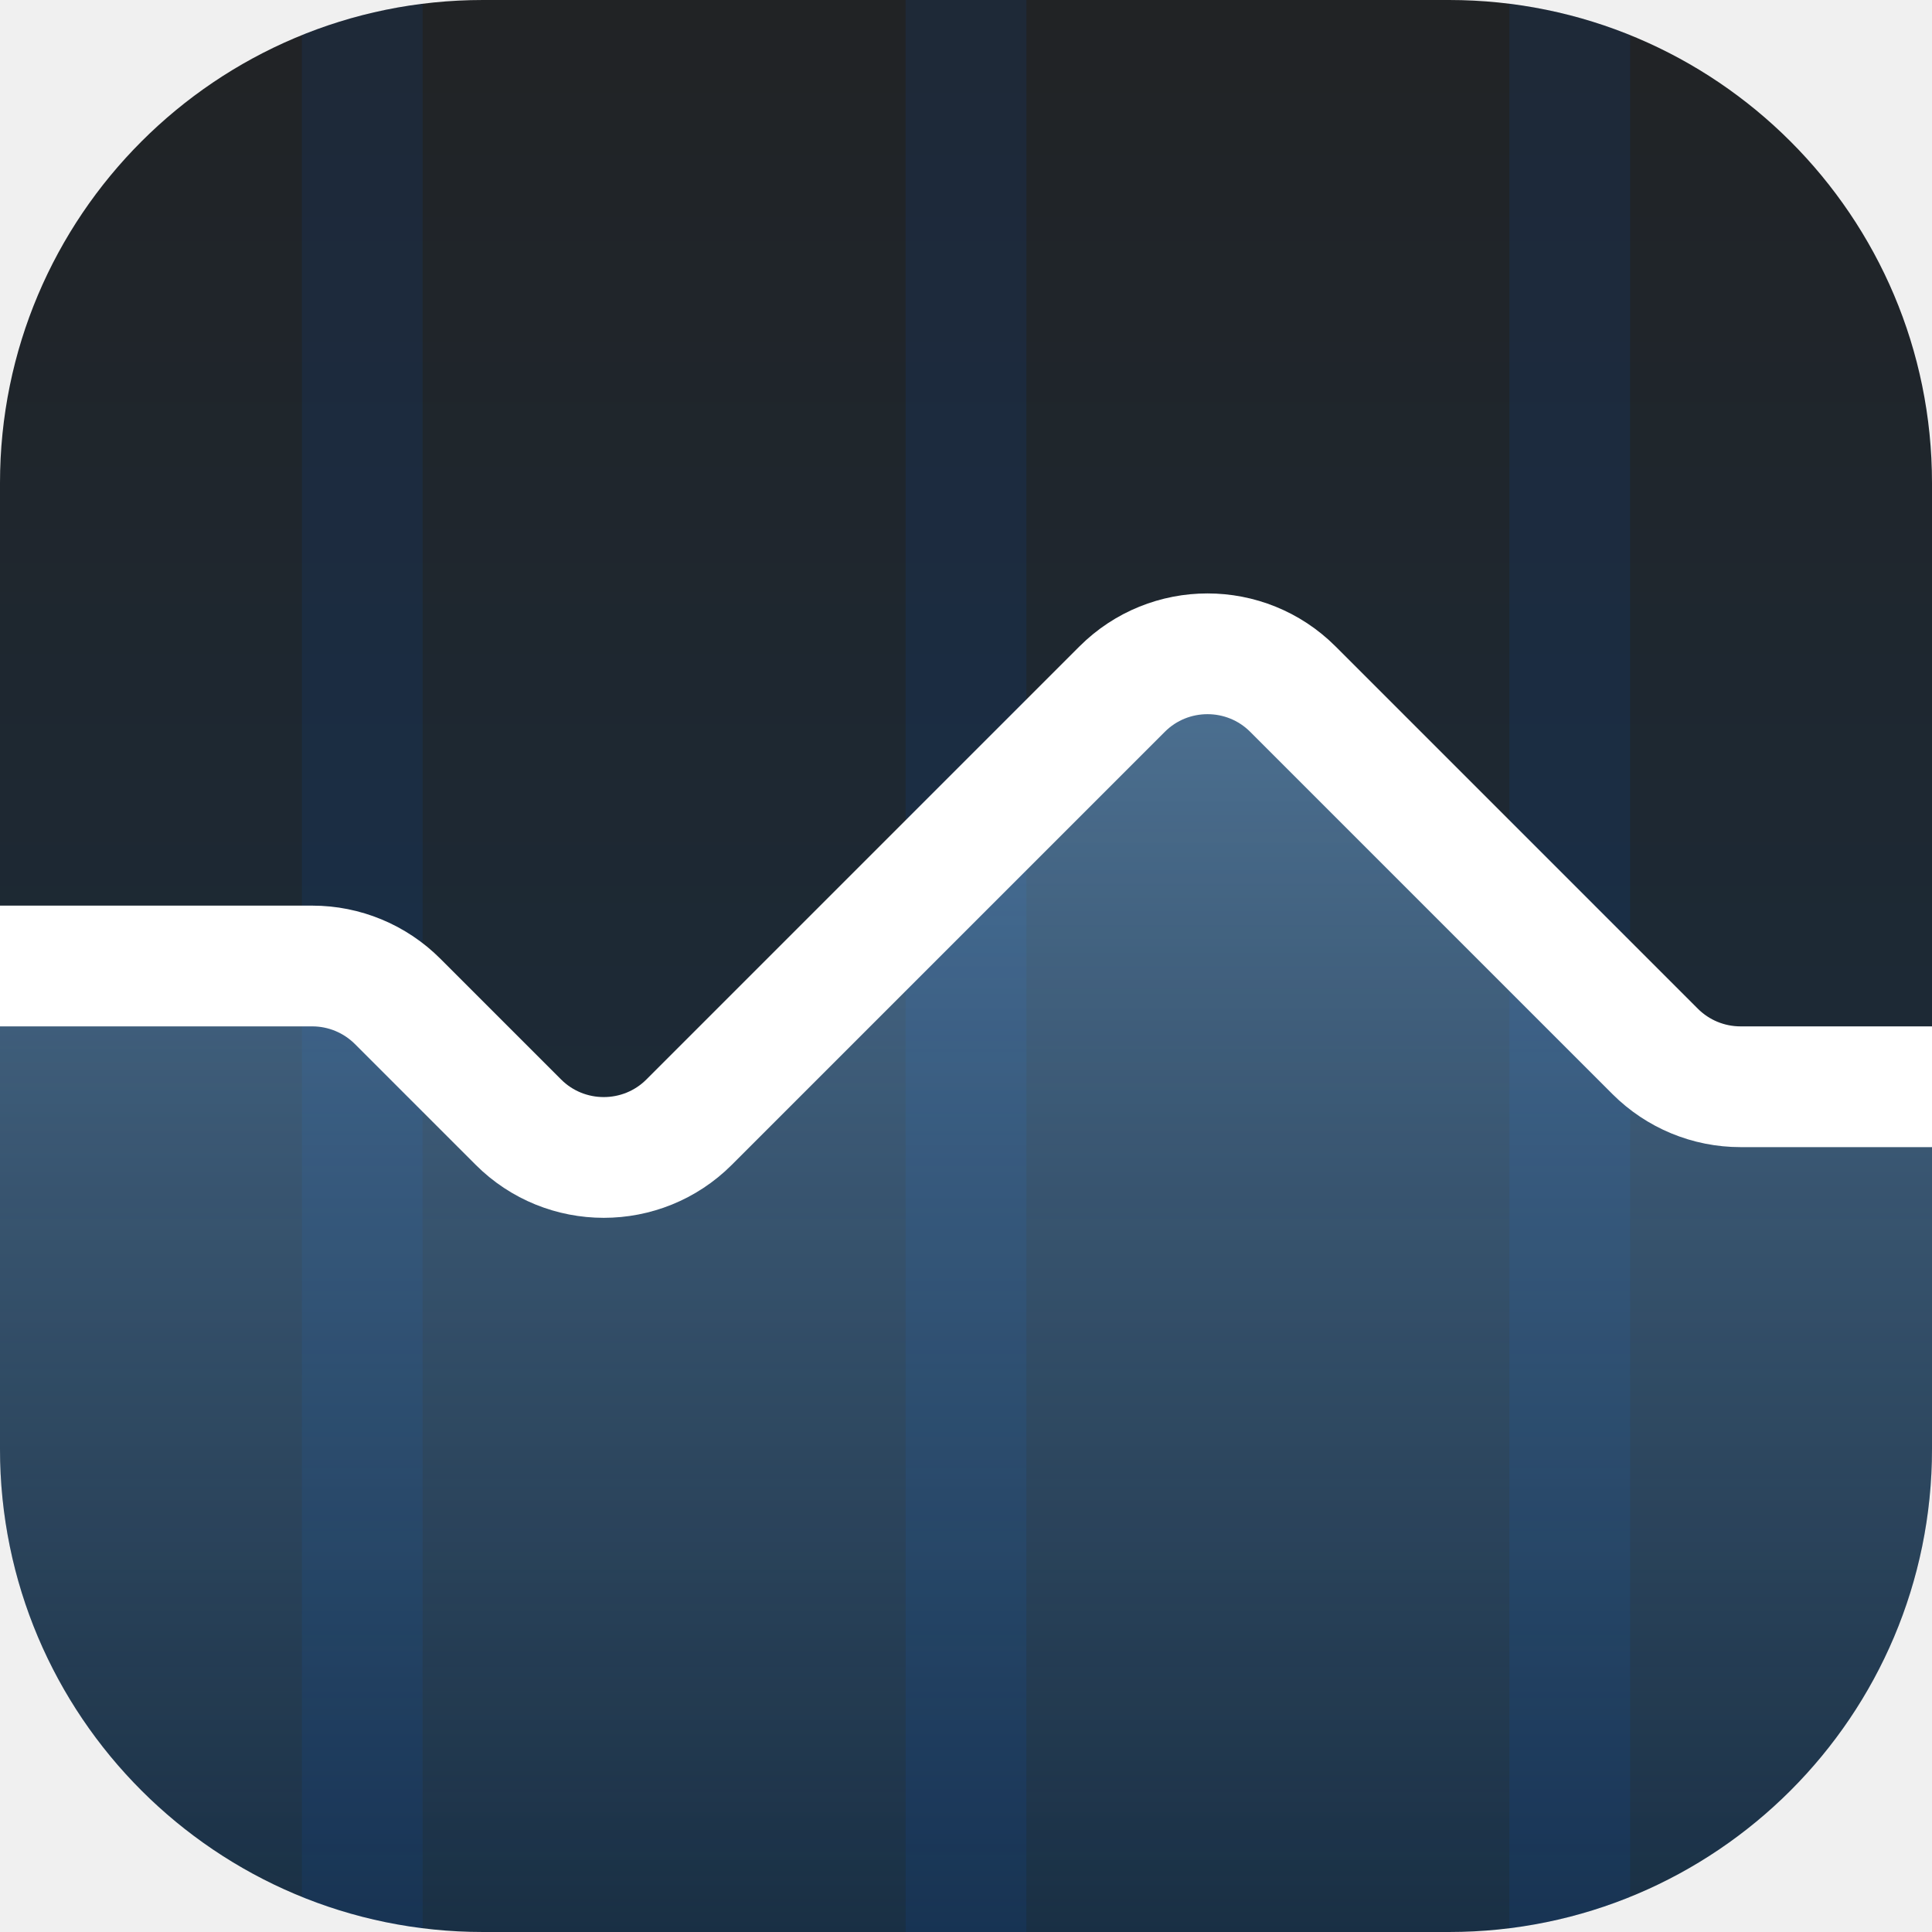
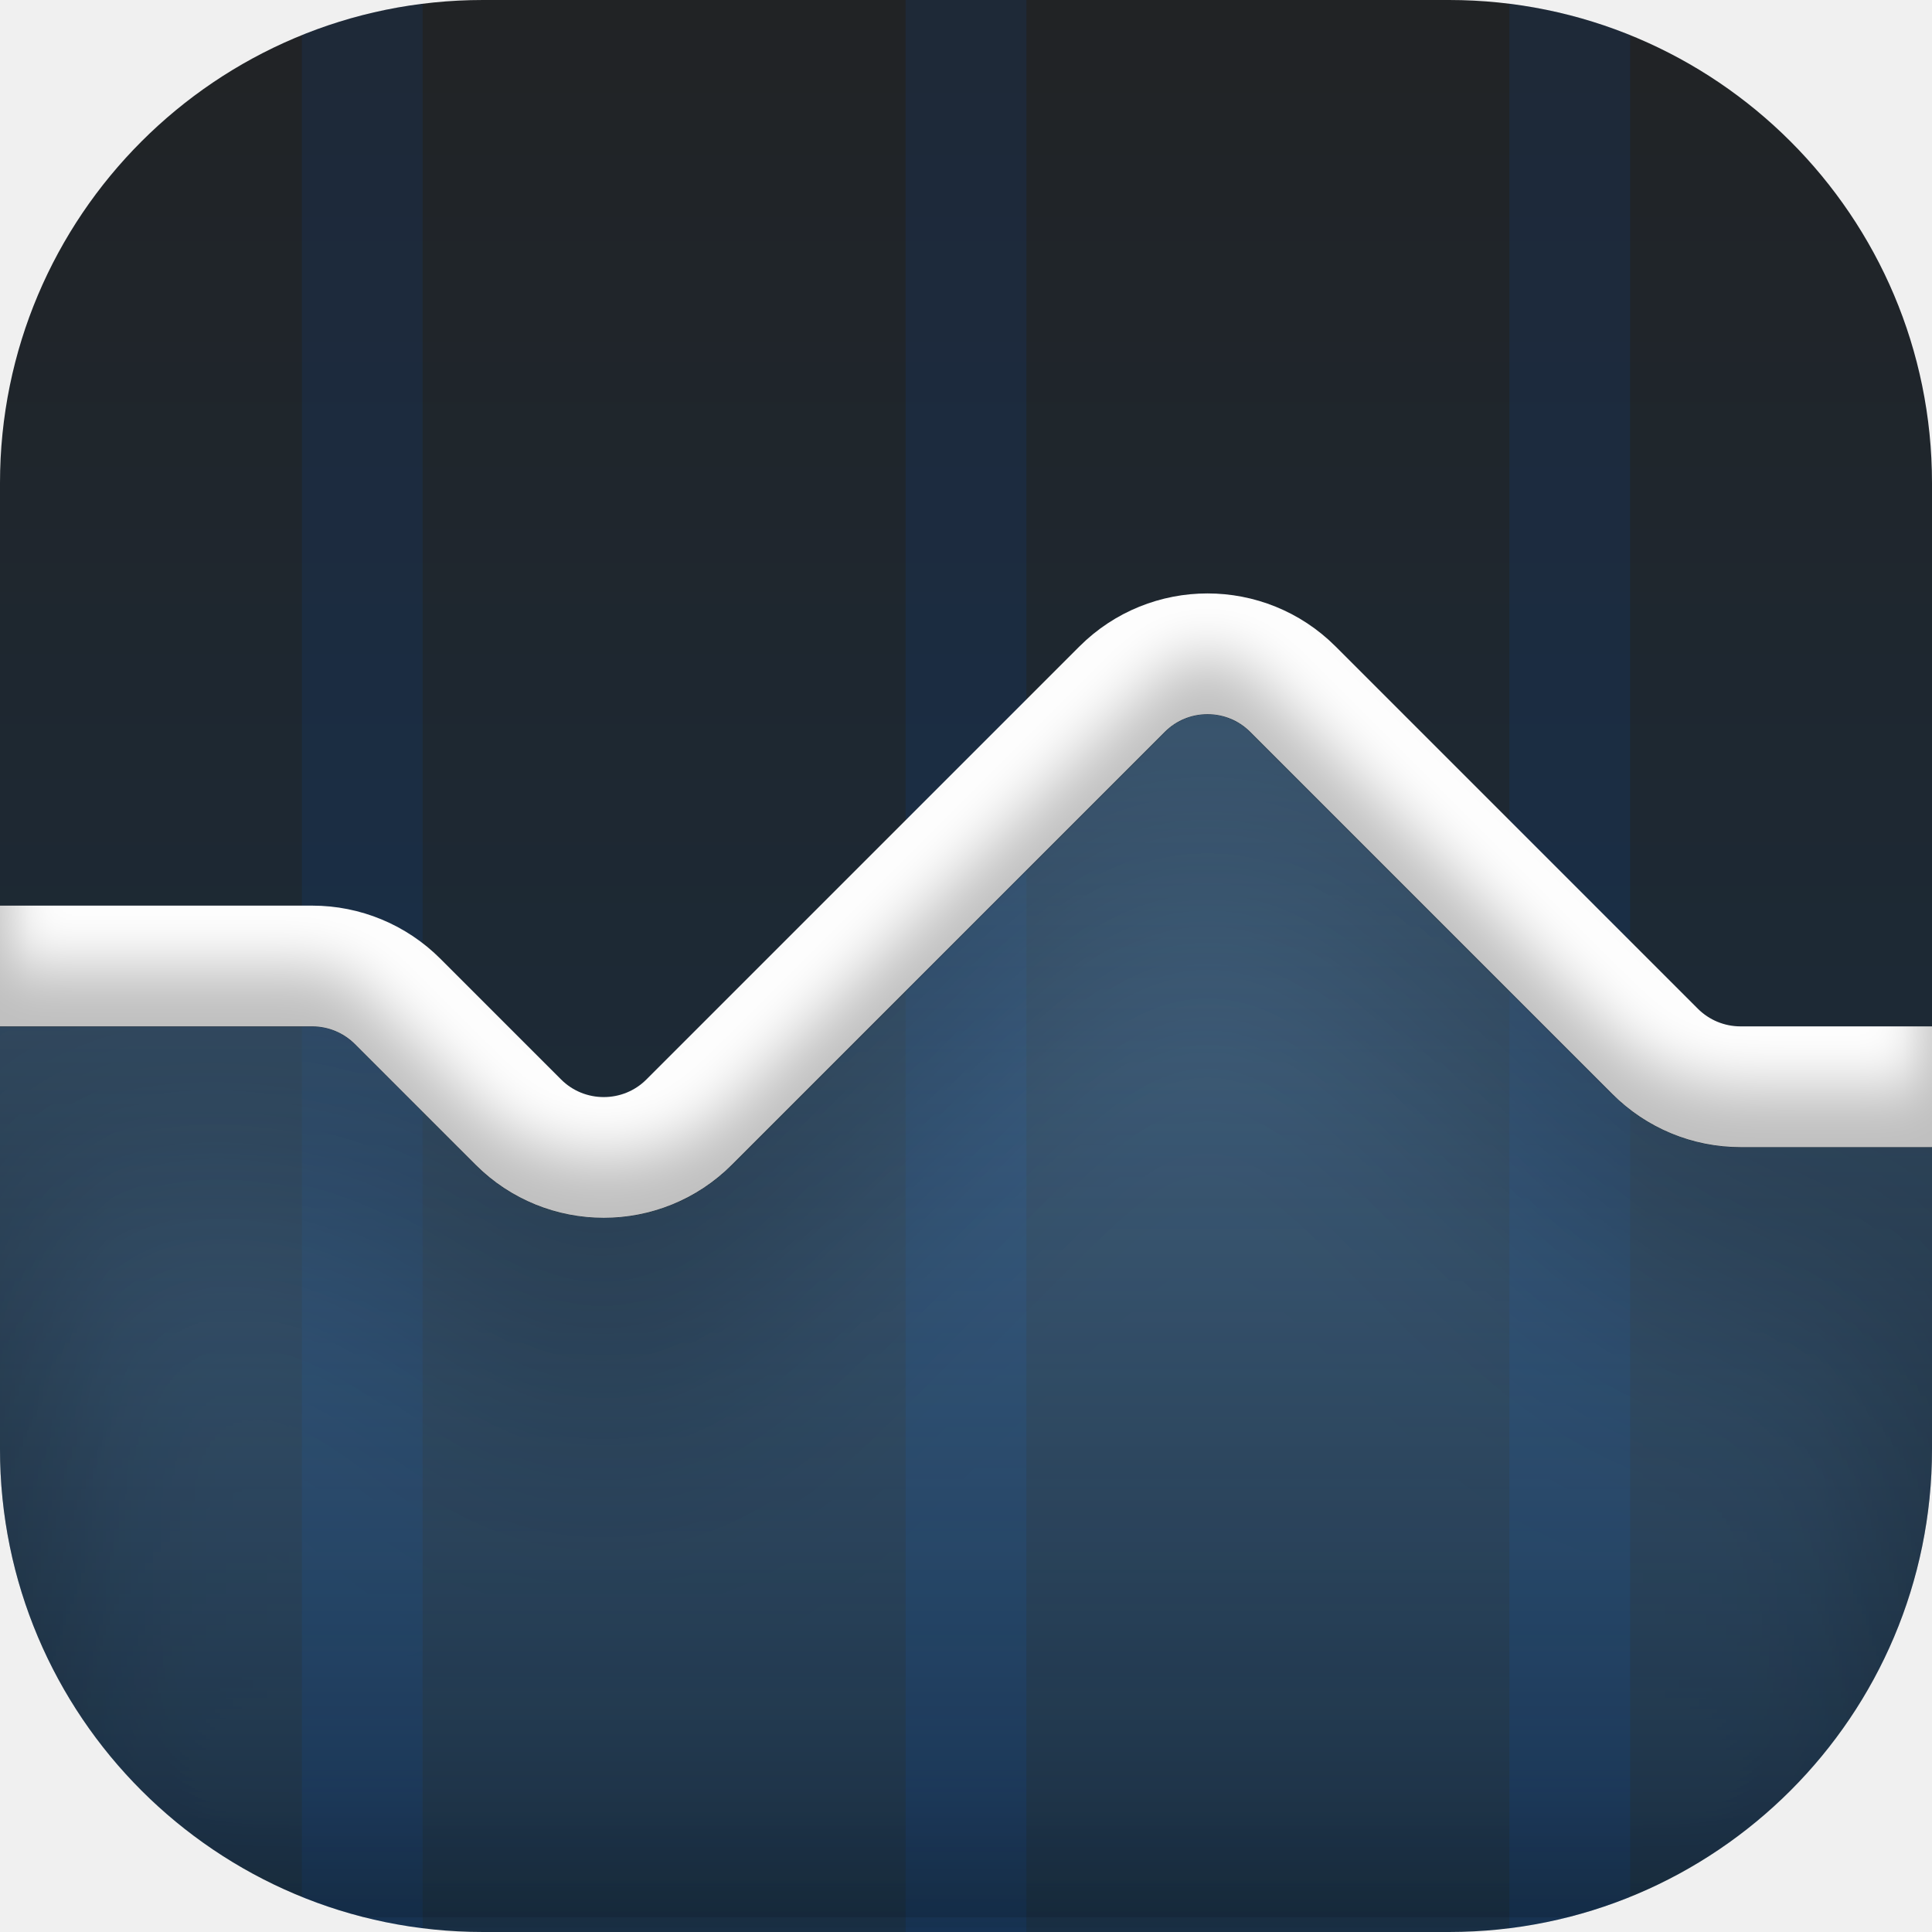
<svg xmlns="http://www.w3.org/2000/svg" width="16" height="16" viewBox="0 0 16 16" fill="none">
-   <g clip-path="url(#clip0_698_47)">
-     <rect width="16" height="16" rx="4" fill="url(#paint0_linear_698_47)" />
+   <g clip-path="url(#clip0_657_143)">
+     <rect width="16" height="16" rx="4" fill="url(#paint0_linear_657_143)" />
    <rect x="2.5" width="1" height="16" fill="#0061E0" fill-opacity="0.1" />
    <rect x="7.5" width="1" height="16" fill="#0061E0" fill-opacity="0.1" />
    <rect x="12.5" width="1" height="16" fill="#0061E0" fill-opacity="0.1" />
-     <path d="M3 8H0V16H16V9H14L10 5L5 10L3 8Z" fill="url(#paint1_linear_698_47)" />
-     <path d="M0 8H2.586C2.851 8 3.105 8.105 3.293 8.293L4.293 9.293C4.683 9.683 5.317 9.683 5.707 9.293L9.293 5.707C9.683 5.317 10.317 5.317 10.707 5.707L13.707 8.707C13.895 8.895 14.149 9 14.414 9H16" stroke="white" stroke-linecap="round" />
+     <g filter="url(#filter0_i_657_143)">
+       <path d="M3 8H0V16H16V9H14L10 5L5 10L3 8Z" fill="url(#paint1_linear_657_143)" />
+     </g>
+     <g filter="url(#filter1_i_657_143)">
+       <path d="M0 8H2.586C2.851 8 3.105 8.105 3.293 8.293L4.293 9.293C4.683 9.683 5.317 9.683 5.707 9.293L9.293 5.707C9.683 5.317 10.317 5.317 10.707 5.707L13.707 8.707C13.895 8.895 14.149 9 14.414 9H16" stroke="white" stroke-linecap="round" />
+     </g>
  </g>
  <defs>
-     <linearGradient id="paint0_linear_698_47" x1="8" y1="0" x2="8" y2="16" gradientUnits="userSpaceOnUse">
+     <filter id="filter0_i_657_143" x="0" y="5" width="16" height="13" filterUnits="userSpaceOnUse" color-interpolation-filters="sRGB">
+       <feFlood flood-opacity="0" result="BackgroundImageFix" />
+       <feBlend mode="normal" in="SourceGraphic" in2="BackgroundImageFix" result="shape" />
+       <feColorMatrix in="SourceAlpha" type="matrix" values="0 0 0 0 0 0 0 0 0 0 0 0 0 0 0 0 0 0 127 0" result="hardAlpha" />
+       <feOffset dy="2" />
+       <feGaussianBlur stdDeviation="1" />
+       <feComposite in2="hardAlpha" operator="arithmetic" k2="-1" k3="1" />
+       <feColorMatrix type="matrix" values="0 0 0 0 0 0 0 0 0 0 0 0 0 0 0 0 0 0 0.25 0" />
+       <feBlend mode="normal" in2="shape" result="effect1_innerShadow_657_143" />
+     </filter>
+     <filter id="filter1_i_657_143" x="-0.5" y="4.414" width="17" height="5.672" filterUnits="userSpaceOnUse" color-interpolation-filters="sRGB">
+       <feFlood flood-opacity="0" result="BackgroundImageFix" />
+       <feBlend mode="normal" in="SourceGraphic" in2="BackgroundImageFix" result="shape" />
+       <feColorMatrix in="SourceAlpha" type="matrix" values="0 0 0 0 0 0 0 0 0 0 0 0 0 0 0 0 0 0 127 0" result="hardAlpha" />
+       <feOffset dy="-0.5" />
+       <feGaussianBlur stdDeviation="0.25" />
+       <feComposite in2="hardAlpha" operator="arithmetic" k2="-1" k3="1" />
+       <feColorMatrix type="matrix" values="0 0 0 0 0 0 0 0 0 0 0 0 0 0 0 0 0 0 0.25 0" />
+       <feBlend mode="normal" in2="shape" result="effect1_innerShadow_657_143" />
+     </filter>
+     <linearGradient id="paint0_linear_657_143" x1="8" y1="0" x2="8" y2="16" gradientUnits="userSpaceOnUse">
      <stop stop-color="#212325" />
      <stop offset="1" stop-color="#192F44" />
    </linearGradient>
-     <linearGradient id="paint1_linear_698_47" x1="8" y1="5" x2="8" y2="16" gradientUnits="userSpaceOnUse">
+     <linearGradient id="paint1_linear_657_143" x1="8" y1="5" x2="8" y2="16" gradientUnits="userSpaceOnUse">
      <stop stop-color="#80C2FF" stop-opacity="0.5" />
      <stop offset="1" stop-color="#80C2FF" stop-opacity="0" />
    </linearGradient>
-     <clipPath id="clip0_698_47">
+     <clipPath id="clip0_657_143">
      <rect width="16" height="16" rx="4" fill="white" />
    </clipPath>
  </defs>
</svg>
